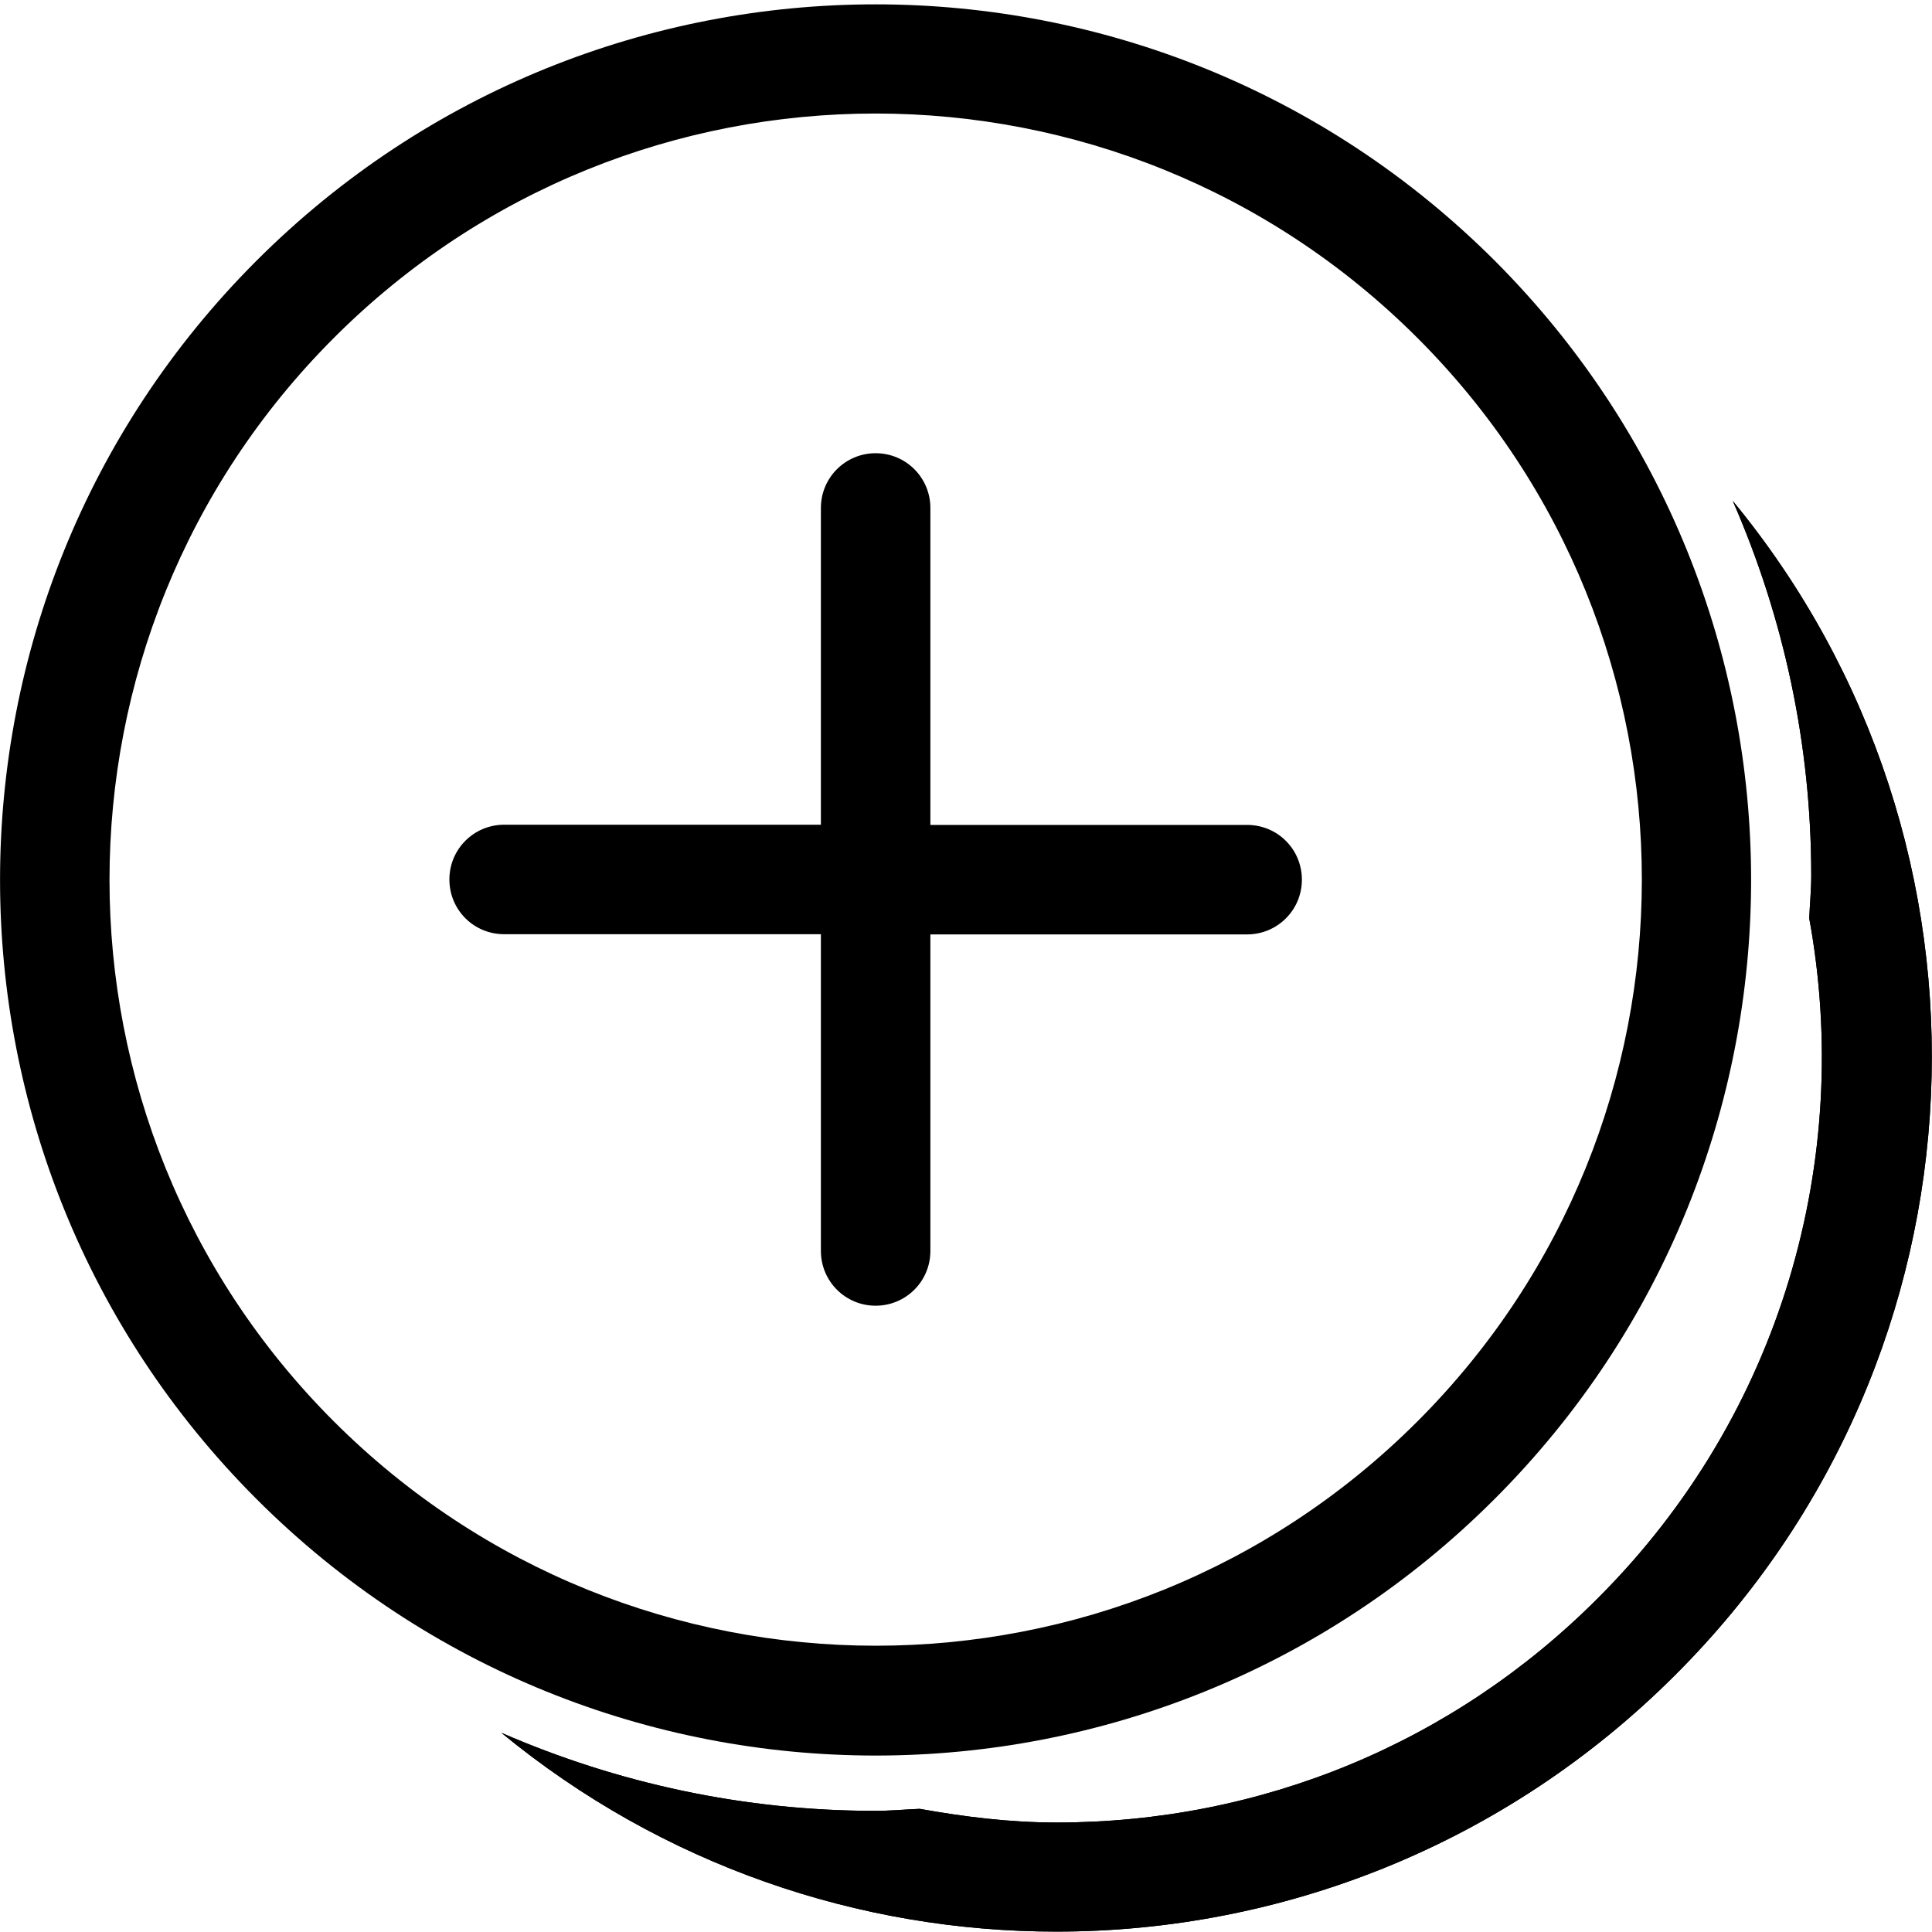
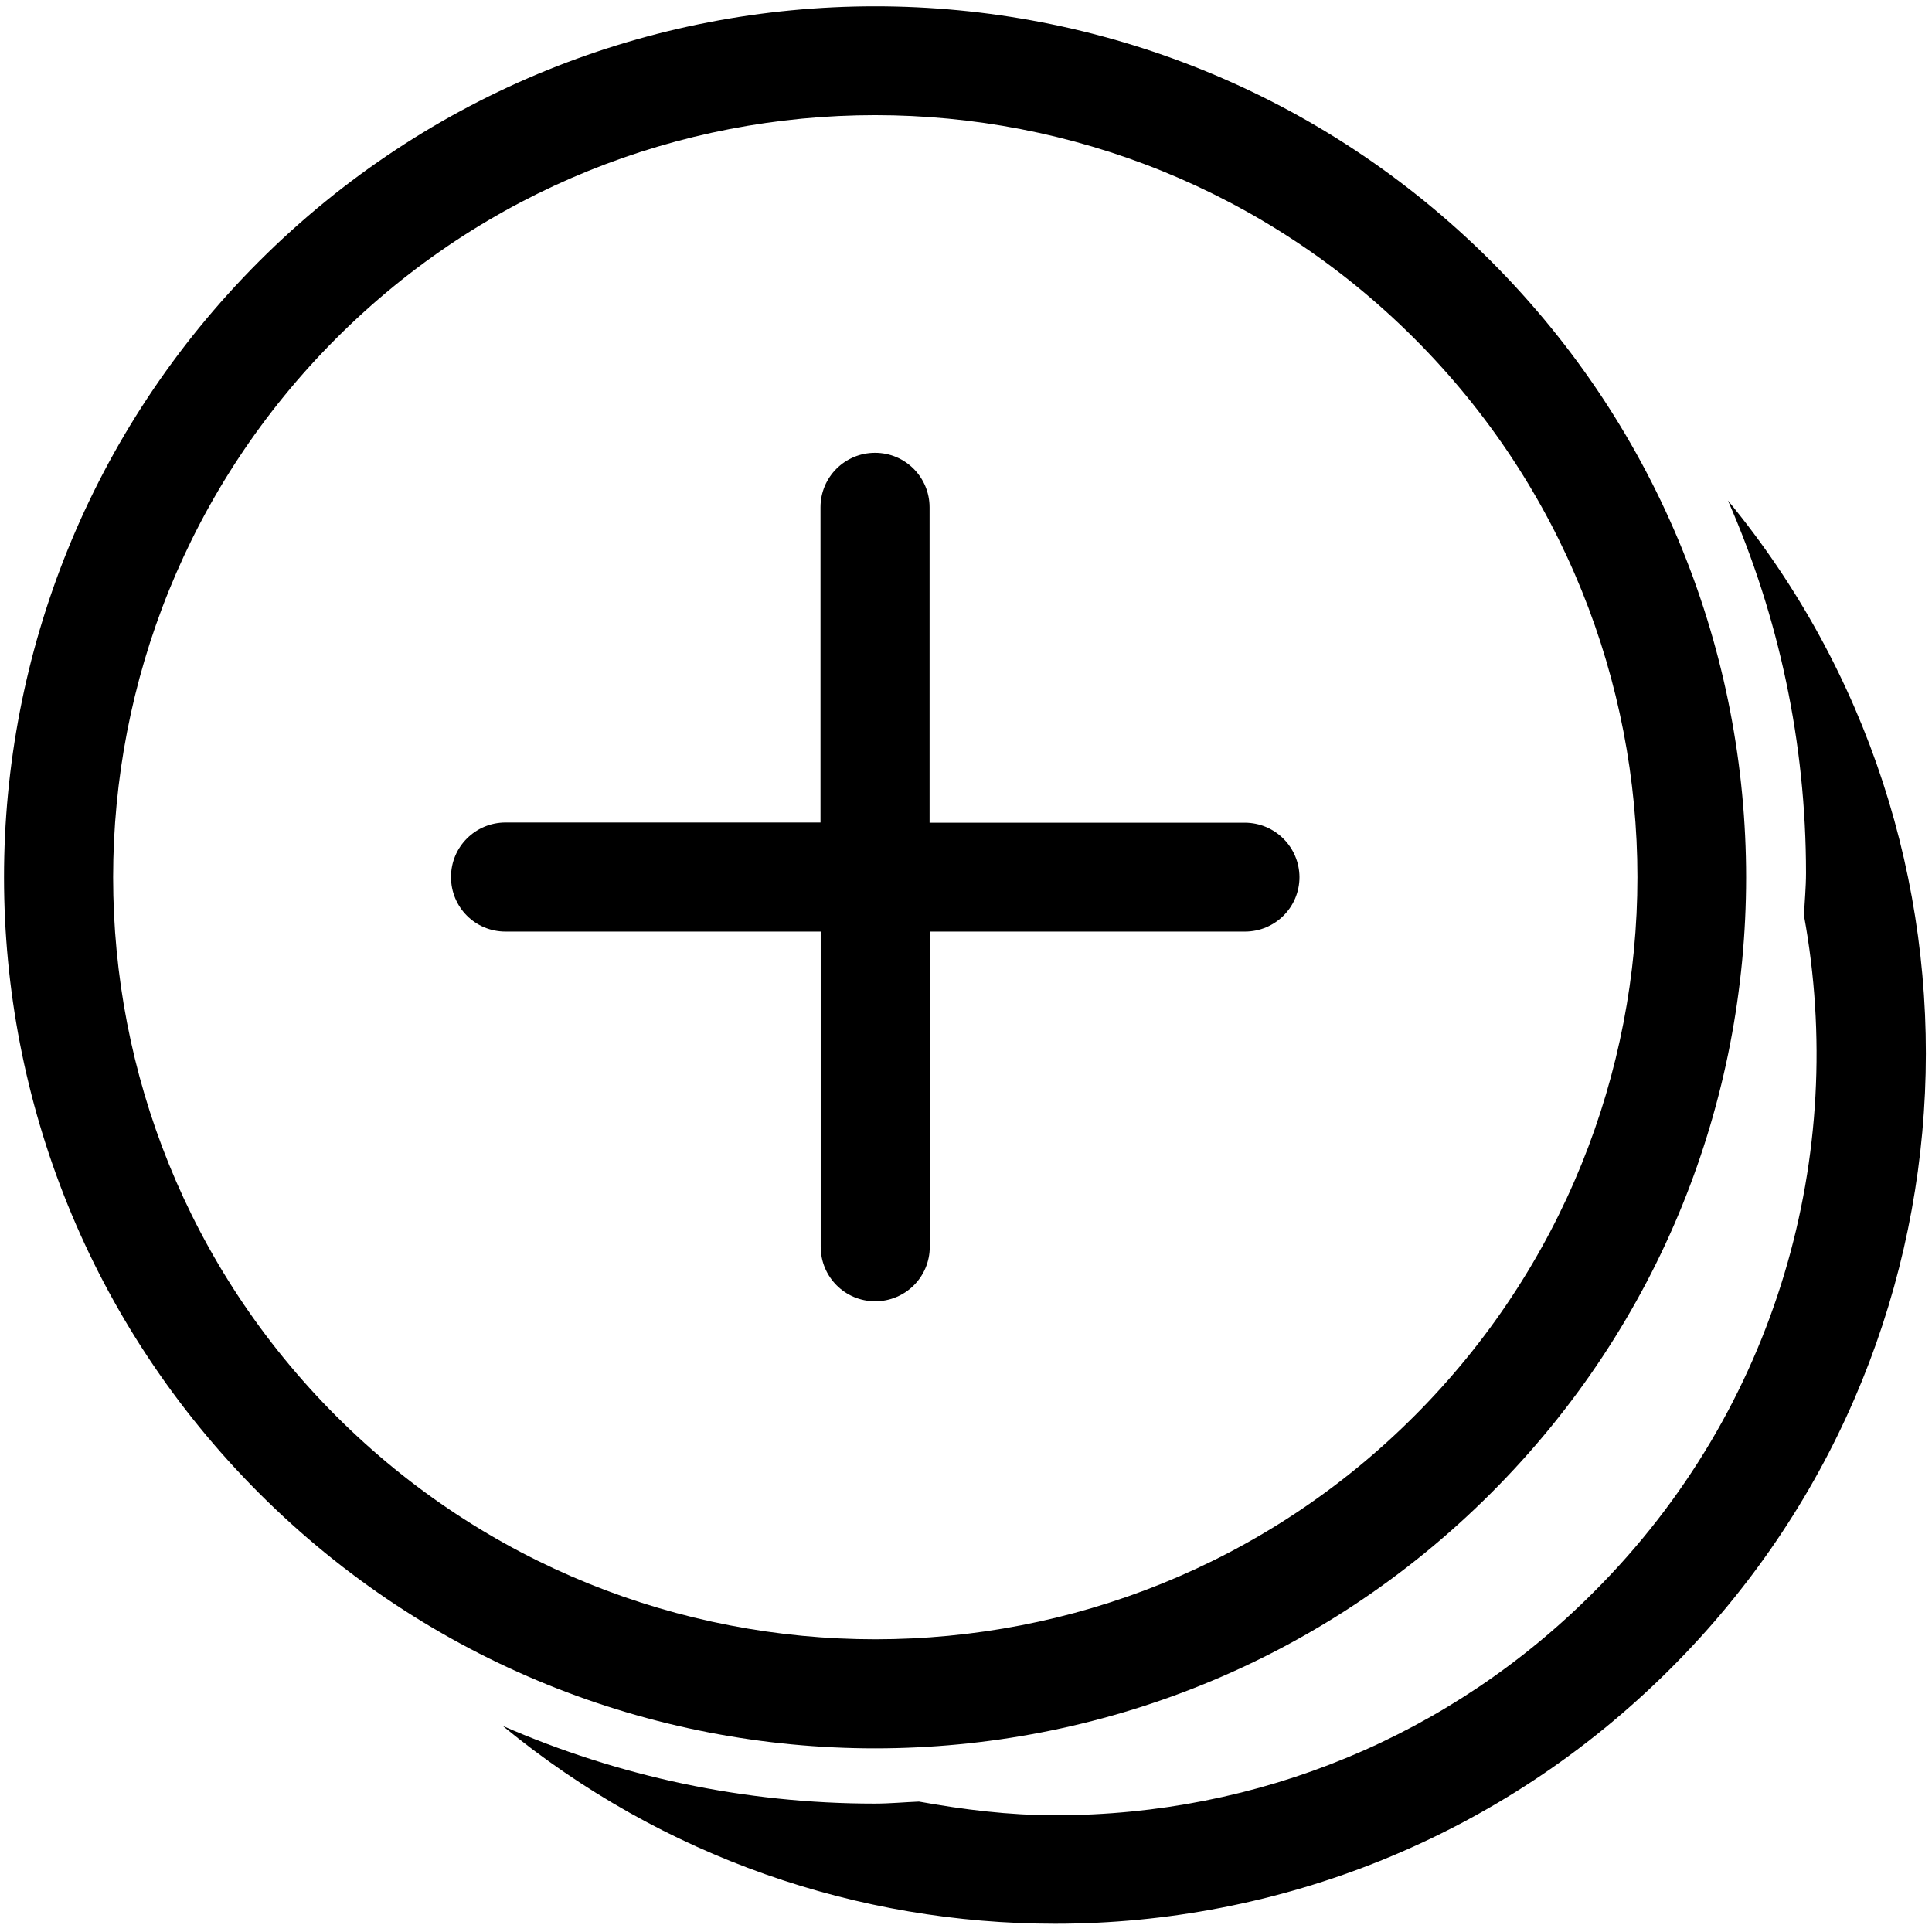
<svg xmlns="http://www.w3.org/2000/svg" version="1.1" id="Layer_1" x="0px" y="0px" viewBox="0 0 960 960" style="enable-background:new 0 0 960 960;" xml:space="preserve">
-   <path d="M900,435c0,7.2-0.7,14.2-1,21.3c21.8,118.9-13.2,246.1-104.9,337.7C722.4,866,626.7,905.6,525,905.6  c-23.1,0-45.7-2.8-68-6.8c-7.4,0.3-14.6,1-22.1,1c-65,0-127.9-13.6-185.8-38.8c80,65.8,177.8,98.8,275.8,98.8  c111.3,0,222.6-42.6,307.5-127.5c159.9-159.6,169.4-412.6,28.6-583.4C886.4,307,900,369.9,900,435L900,435z" />
-   <path d="M900,435c0,7.2-0.7,14.2-1,21.3c21.8,118.9-13.2,246.1-104.9,337.7C722.4,866,626.7,905.6,525,905.6  c-23.1,0-45.7-2.8-68-6.8c-7.4,0.3-14.6,1-22.1,1c-65,0-127.9-13.6-185.8-38.8c80,65.8,177.8,98.8,275.8,98.8  c111.3,0,222.6-42.6,307.5-127.5c159.9-159.6,169.4-412.6,28.6-583.4C886.4,307,900,369.9,900,435L900,435z" />
-   <path d="M742.7,129.5C572.7-40.3,297.3-40.3,127.4,129.6C-42.5,299.6-42.4,575,127.5,744.9c169.9,169.9,445.3,169.9,615.1,0  C912.6,575,912.6,299.6,742.7,129.5C742.7,129.6,742.7,129.5,742.7,129.5z M704.3,706.3c-148.6,148.6-389.7,148.6-538.4,0  s-148.6-389.7,0-538.4s389.7-148.6,538.4,0S853,557.6,704.3,706.3z" />
-   <path d="M619.7,409.9H462.3V252.4c0-15-12.1-27.2-27.2-27.2c-15,0-27.2,12.1-27.2,27.2v157.4H250.5c-15,0-27.2,12.1-27.2,27.2  s12.1,27.2,27.2,27.2h157.4v157.4c0,15,12.1,27.2,27.2,27.2c15,0,27.2-12.1,27.2-27.2V464.3h157.4c15,0,27.2-12.1,27.2-27.2  S634.8,409.9,619.7,409.9z" />
+   <path d="M897.4,433.8c0,7.2-0.7,14.1-1,21.2c21.7,118.3-13.1,244.8-104.4,336c-71.3,71.6-166.5,111-267.7,111  c-23,0-45.5-2.8-67.7-6.8c-7.4,0.3-14.5,1-22,1c-64.7,0-127.2-13.5-184.8-38.6c79.6,65.5,176.9,98.3,274.4,98.3  c110.7,0,221.5-42.4,305.9-126.8c159.1-158.8,168.5-410.5,28.5-580.4C883.9,306.4,897.4,369,897.4,433.8L897.4,433.8z" />
+   <path d="M740.9,129.8C571.8-39.1,297.8-39.1,128.7,129.9c-169,169.1-168.9,443.1,0.1,612.1s443,169,612,0  C909.9,573.1,909.9,299.1,740.9,129.8C740.9,129.9,740.9,129.8,740.9,129.8z M702.7,703.7c-147.8,147.8-387.7,147.8-535.6,0  s-147.8-387.7,0-535.6s387.7-147.8,535.6,0S850.6,555.8,702.7,703.7z" />
+   <path d="M618.5,408.8H461.9V252.1c0-14.9-12-27.1-27.1-27.1c-14.9,0-27.1,12-27.1,27.1v156.6H251.2c-14.9,0-27.1,12-27.1,27.1  c0,15,12,27.1,27.1,27.1h156.6v156.6c0,14.9,12,27.1,27.1,27.1c14.9,0,27.1-12,27.1-27.1V462.9h156.6c14.9,0,27.1-12,27.1-27.1  C645.6,420.9,633.5,408.8,618.5,408.8z" />
</svg>
